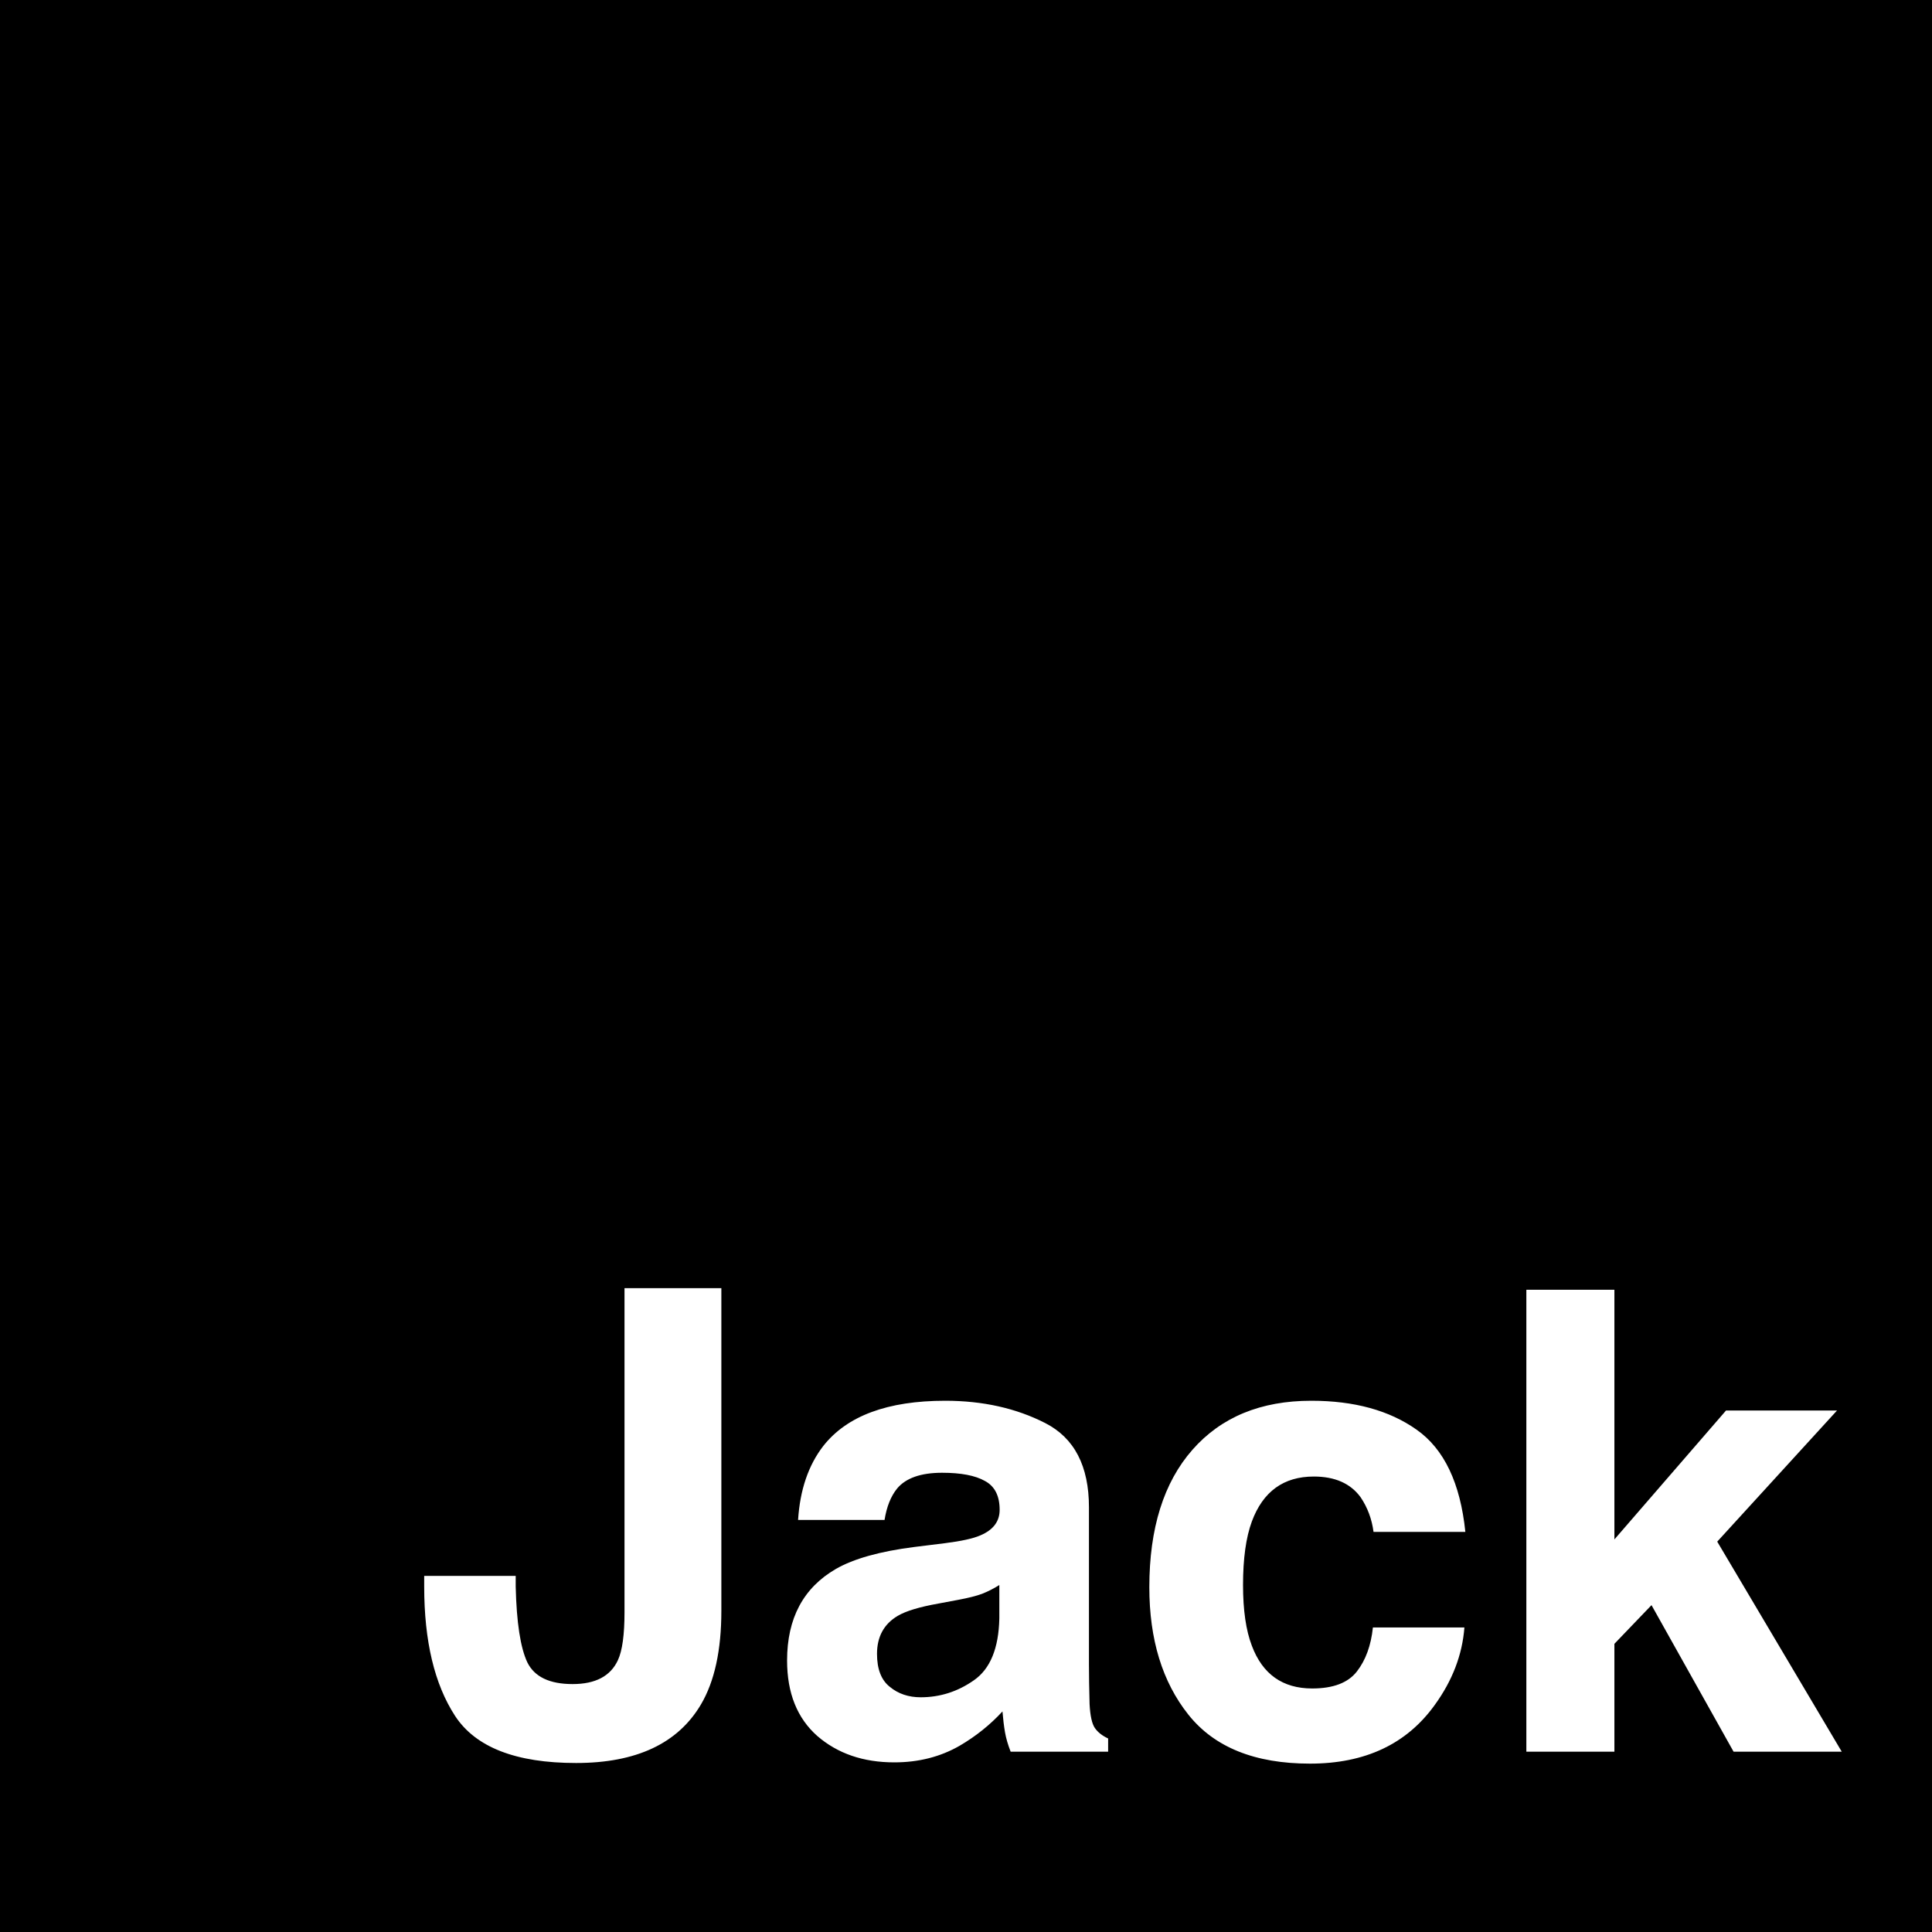
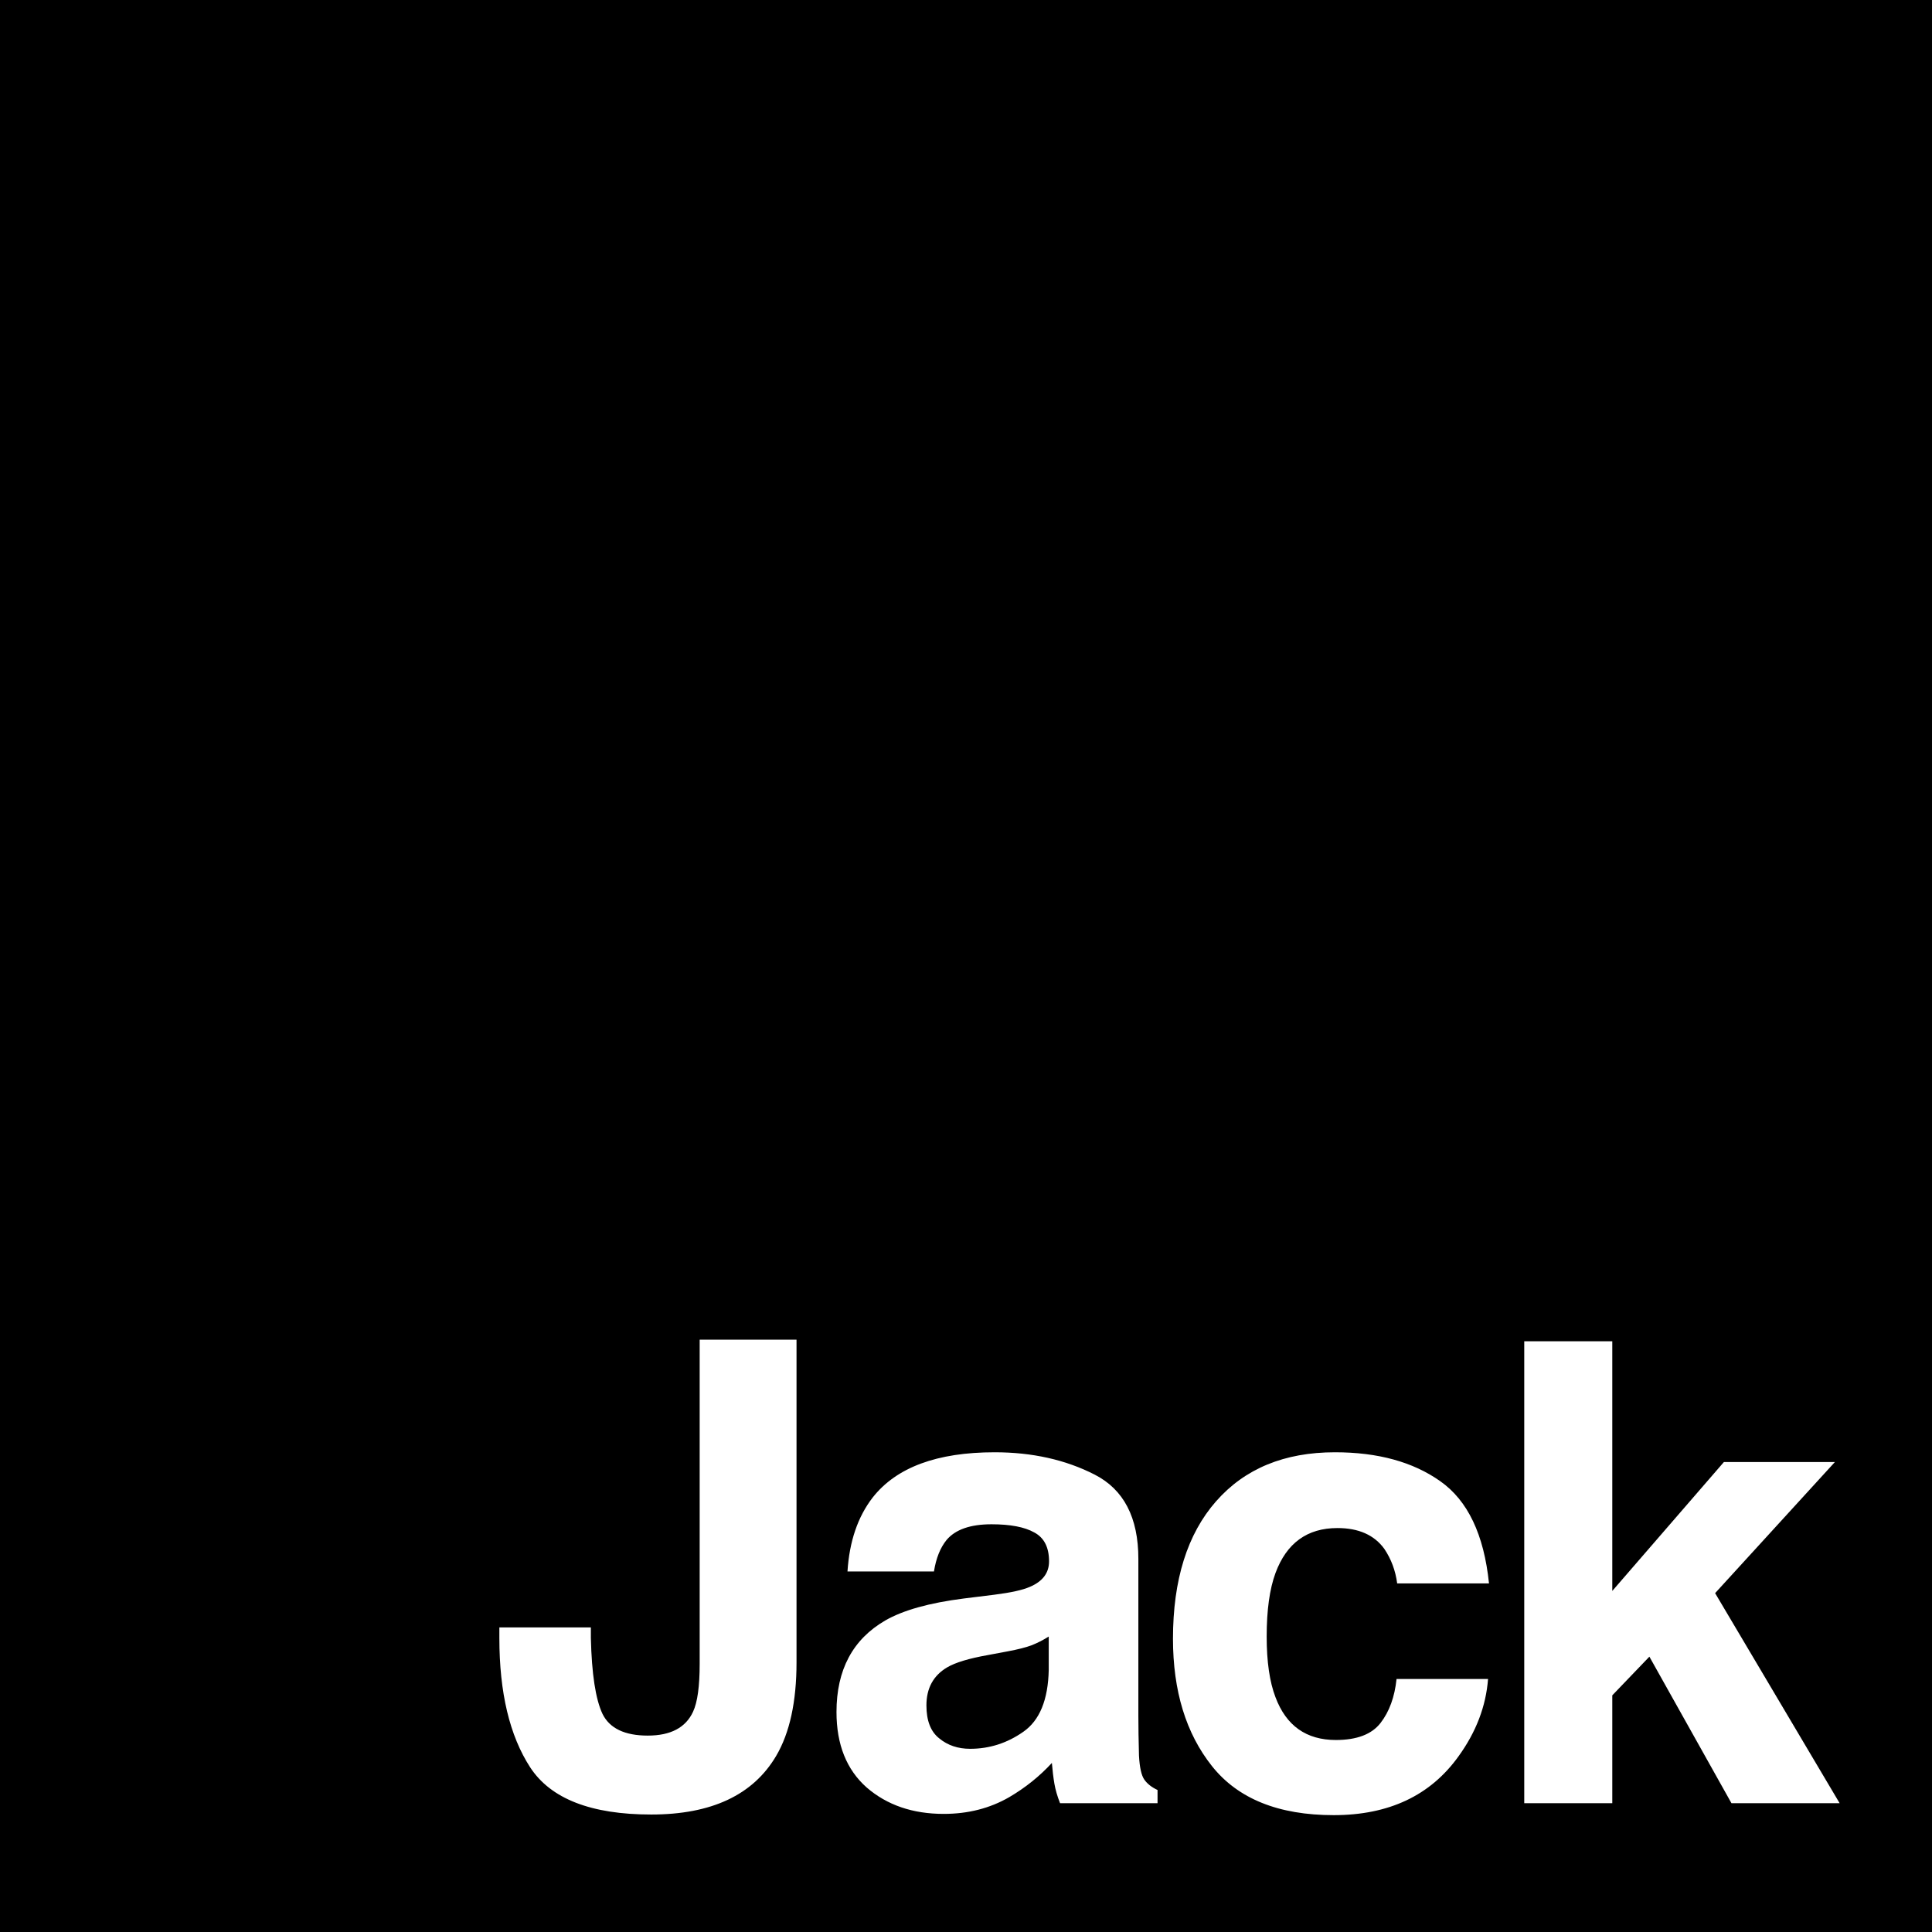
- <svg xmlns="http://www.w3.org/2000/svg" width="600" height="600" viewBox="0 0 600 600" fill="none">
-   <rect width="600" height="600" fill="#000" />
-   <path fill="#fff" d="M193.945 500.738V400.055H224.023V500.25C224.023 512.49 221.908 522.19 217.676 529.352C210.514 541.461 197.591 547.516 178.906 547.516C160.221 547.516 147.689 542.633 141.309 532.867C134.928 523.036 131.738 509.658 131.738 492.73V489.41H160.156V492.73C160.417 503.863 161.621 511.708 163.77 516.266C165.983 520.758 170.671 523.004 177.832 523.004C184.928 523.004 189.616 520.53 191.895 515.582C193.262 512.652 193.945 507.704 193.945 500.738ZM255.664 449.078C263.021 439.703 275.651 435.016 293.555 435.016C305.208 435.016 315.56 437.327 324.609 441.949C333.659 446.572 338.184 455.296 338.184 468.121V516.949C338.184 520.335 338.249 524.436 338.379 529.254C338.574 532.9 339.128 535.374 340.039 536.676C340.951 537.978 342.318 539.052 344.141 539.898V544H313.867C313.021 541.852 312.435 539.833 312.109 537.945C311.784 536.057 311.523 533.909 311.328 531.5C307.487 535.667 303.06 539.215 298.047 542.145C292.057 545.595 285.286 547.32 277.734 547.32C268.099 547.32 260.124 544.586 253.809 539.117C247.559 533.583 244.434 525.771 244.434 515.68C244.434 502.594 249.479 493.121 259.57 487.262C265.104 484.072 273.242 481.793 283.984 480.426L293.457 479.254C298.6 478.603 302.279 477.789 304.492 476.812C308.464 475.12 310.449 472.483 310.449 468.902C310.449 464.54 308.919 461.546 305.859 459.918C302.865 458.225 298.438 457.379 292.578 457.379C286.003 457.379 281.348 459.007 278.613 462.262C276.66 464.671 275.358 467.926 274.707 472.027H247.852C248.438 462.717 251.042 455.068 255.664 449.078ZM276.367 523.883C278.971 526.031 282.161 527.105 285.938 527.105C291.927 527.105 297.428 525.348 302.441 521.832C307.52 518.316 310.156 511.904 310.352 502.594V492.242C308.594 493.349 306.803 494.26 304.98 494.977C303.223 495.628 300.781 496.246 297.656 496.832L291.406 498.004C285.547 499.046 281.348 500.315 278.809 501.812C274.512 504.352 272.363 508.29 272.363 513.629C272.363 518.382 273.698 521.799 276.367 523.883ZM455.078 475.738H426.562C426.042 471.767 424.707 468.186 422.559 464.996C419.434 460.699 414.583 458.551 408.008 458.551C398.633 458.551 392.22 463.206 388.77 472.516C386.947 477.464 386.035 484.039 386.035 492.242C386.035 500.055 386.947 506.337 388.77 511.09C392.09 519.944 398.34 524.371 407.52 524.371C414.03 524.371 418.652 522.613 421.387 519.098C424.121 515.582 425.781 511.025 426.367 505.426H454.785C454.134 513.889 451.074 521.897 445.605 529.449C436.882 541.624 423.958 547.711 406.836 547.711C389.714 547.711 377.116 542.633 369.043 532.477C360.97 522.32 356.934 509.137 356.934 492.926C356.934 474.632 361.393 460.406 370.312 450.25C379.232 440.094 391.536 435.016 407.227 435.016C420.573 435.016 431.478 438.01 439.941 444C448.47 449.99 453.516 460.569 455.078 475.738ZM571.973 544H538.379L512.891 498.492L501.367 510.504V544H474.023V400.543H501.367V478.082L536.035 438.043H570.508L533.301 478.766L571.973 544Z" />
+ <svg xmlns="http://www.w3.org/2000/svg" width="3000" height="3000" viewBox="0 0 3000 3000" fill="none">
+   <rect width="3000" height="3000" fill="black" />
+   <path d="M1086.45 2583.69V2080.27H1236.84V2581.25C1236.84 2642.45 1226.26 2690.95 1205.1 2726.76C1169.29 2787.3 1104.67 2817.58 1011.25 2817.58C917.826 2817.58 855.163 2793.16 823.262 2744.34C791.361 2695.18 775.41 2628.29 775.41 2543.65V2527.05H917.5V2543.65C918.802 2599.32 924.824 2638.54 935.566 2661.33C946.634 2683.79 970.072 2695.02 1005.88 2695.02C1041.36 2695.02 1064.8 2682.65 1076.19 2657.91C1083.03 2643.26 1086.45 2618.52 1086.45 2583.69ZM1355.04 2325.39C1391.82 2278.52 1454.97 2255.08 1544.49 2255.08C1602.76 2255.08 1654.52 2266.63 1699.77 2289.75C1745.01 2312.86 1767.64 2356.48 1767.64 2420.61V2664.75C1767.64 2681.67 1767.96 2702.18 1768.61 2726.27C1769.59 2744.5 1772.36 2756.87 1776.91 2763.38C1781.47 2769.89 1788.31 2775.26 1797.42 2779.49V2800H1646.05C1641.82 2789.26 1638.89 2779.17 1637.27 2769.73C1635.64 2760.29 1634.34 2749.54 1633.36 2737.5C1614.15 2758.33 1592.02 2776.07 1566.95 2790.72C1537.01 2807.98 1503.15 2816.6 1465.39 2816.6C1417.21 2816.6 1377.34 2802.93 1345.76 2775.59C1314.51 2747.92 1298.89 2708.85 1298.89 2658.4C1298.89 2592.97 1324.11 2545.61 1374.57 2516.31C1402.24 2500.36 1442.93 2488.96 1496.64 2482.13L1544 2476.27C1569.72 2473.01 1588.11 2468.95 1599.18 2464.06C1619.04 2455.6 1628.96 2442.42 1628.96 2424.51C1628.96 2402.7 1621.32 2387.73 1606.02 2379.59C1591.04 2371.13 1568.91 2366.89 1539.61 2366.89C1506.73 2366.89 1483.46 2375.03 1469.79 2391.31C1460.02 2403.35 1453.51 2419.63 1450.25 2440.14H1315.98C1318.91 2393.59 1331.93 2355.34 1355.04 2325.39ZM1458.55 2699.41C1471.58 2710.16 1487.53 2715.53 1506.41 2715.53C1536.35 2715.53 1563.86 2706.74 1588.93 2689.16C1614.32 2671.58 1627.5 2639.52 1628.48 2592.97V2541.21C1619.69 2546.74 1610.74 2551.3 1601.62 2554.88C1592.83 2558.14 1580.62 2561.23 1565 2564.16L1533.75 2570.02C1504.45 2575.23 1483.46 2581.58 1470.76 2589.06C1449.28 2601.76 1438.54 2621.45 1438.54 2648.14C1438.54 2671.91 1445.21 2689 1458.55 2699.41ZM2312.11 2458.69H2169.53C2166.93 2438.83 2160.25 2420.93 2149.51 2404.98C2133.89 2383.5 2109.64 2372.75 2076.76 2372.75C2029.88 2372.75 1997.82 2396.03 1980.57 2442.58C1971.45 2467.32 1966.89 2500.2 1966.89 2541.21C1966.89 2580.27 1971.45 2611.69 1980.57 2635.45C1997.17 2679.72 2028.42 2701.86 2074.32 2701.86C2106.87 2701.86 2129.98 2693.07 2143.65 2675.49C2157.32 2657.91 2165.62 2635.12 2168.55 2607.13H2310.64C2307.39 2649.45 2292.09 2689.49 2264.75 2727.25C2221.13 2788.12 2156.51 2818.55 2070.9 2818.55C1985.29 2818.55 1922.3 2793.16 1881.93 2742.38C1841.57 2691.6 1821.39 2625.68 1821.39 2544.63C1821.39 2453.16 1843.68 2382.03 1888.28 2331.25C1932.88 2280.47 1994.4 2255.08 2072.85 2255.08C2139.58 2255.08 2194.11 2270.05 2236.43 2300C2279.07 2329.95 2304.3 2382.85 2312.11 2458.69ZM2856.58 2800H2688.61L2561.17 2572.46L2503.55 2632.52V2800H2366.84V2082.71H2503.55V2470.41L2676.89 2270.21H2849.26L2663.22 2473.83L2856.58 2800Z" fill="white" />
</svg>
